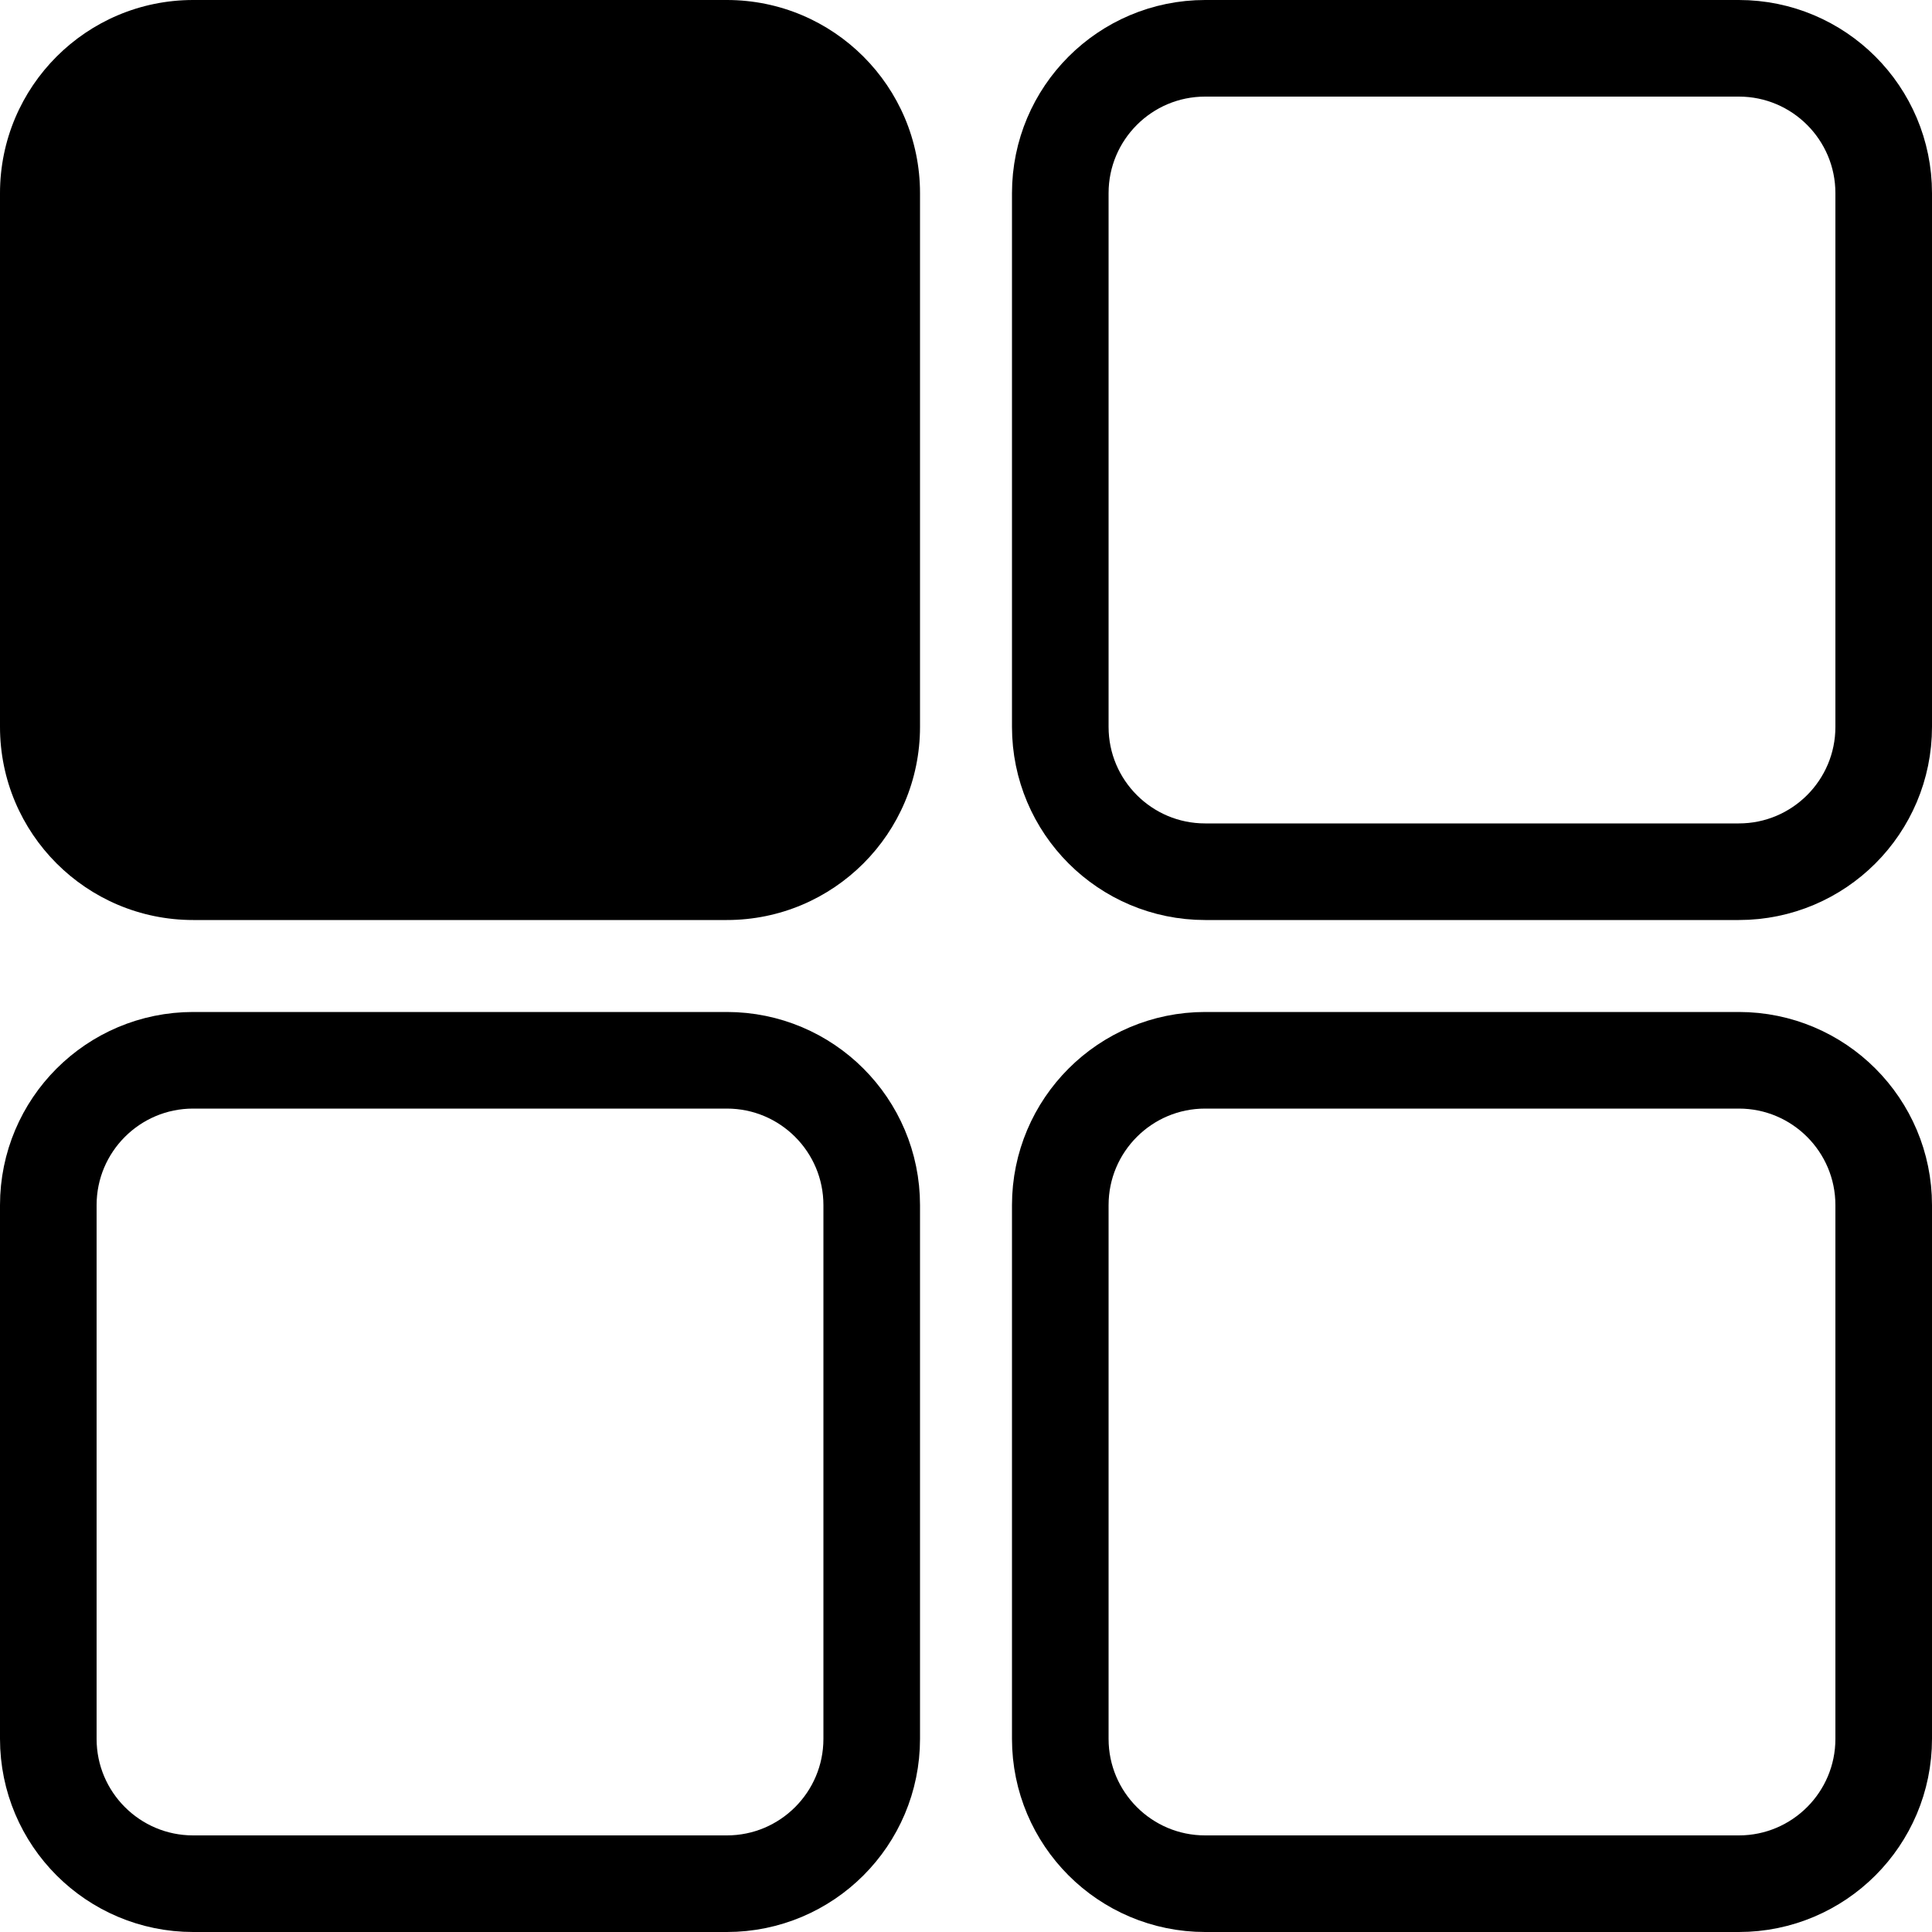
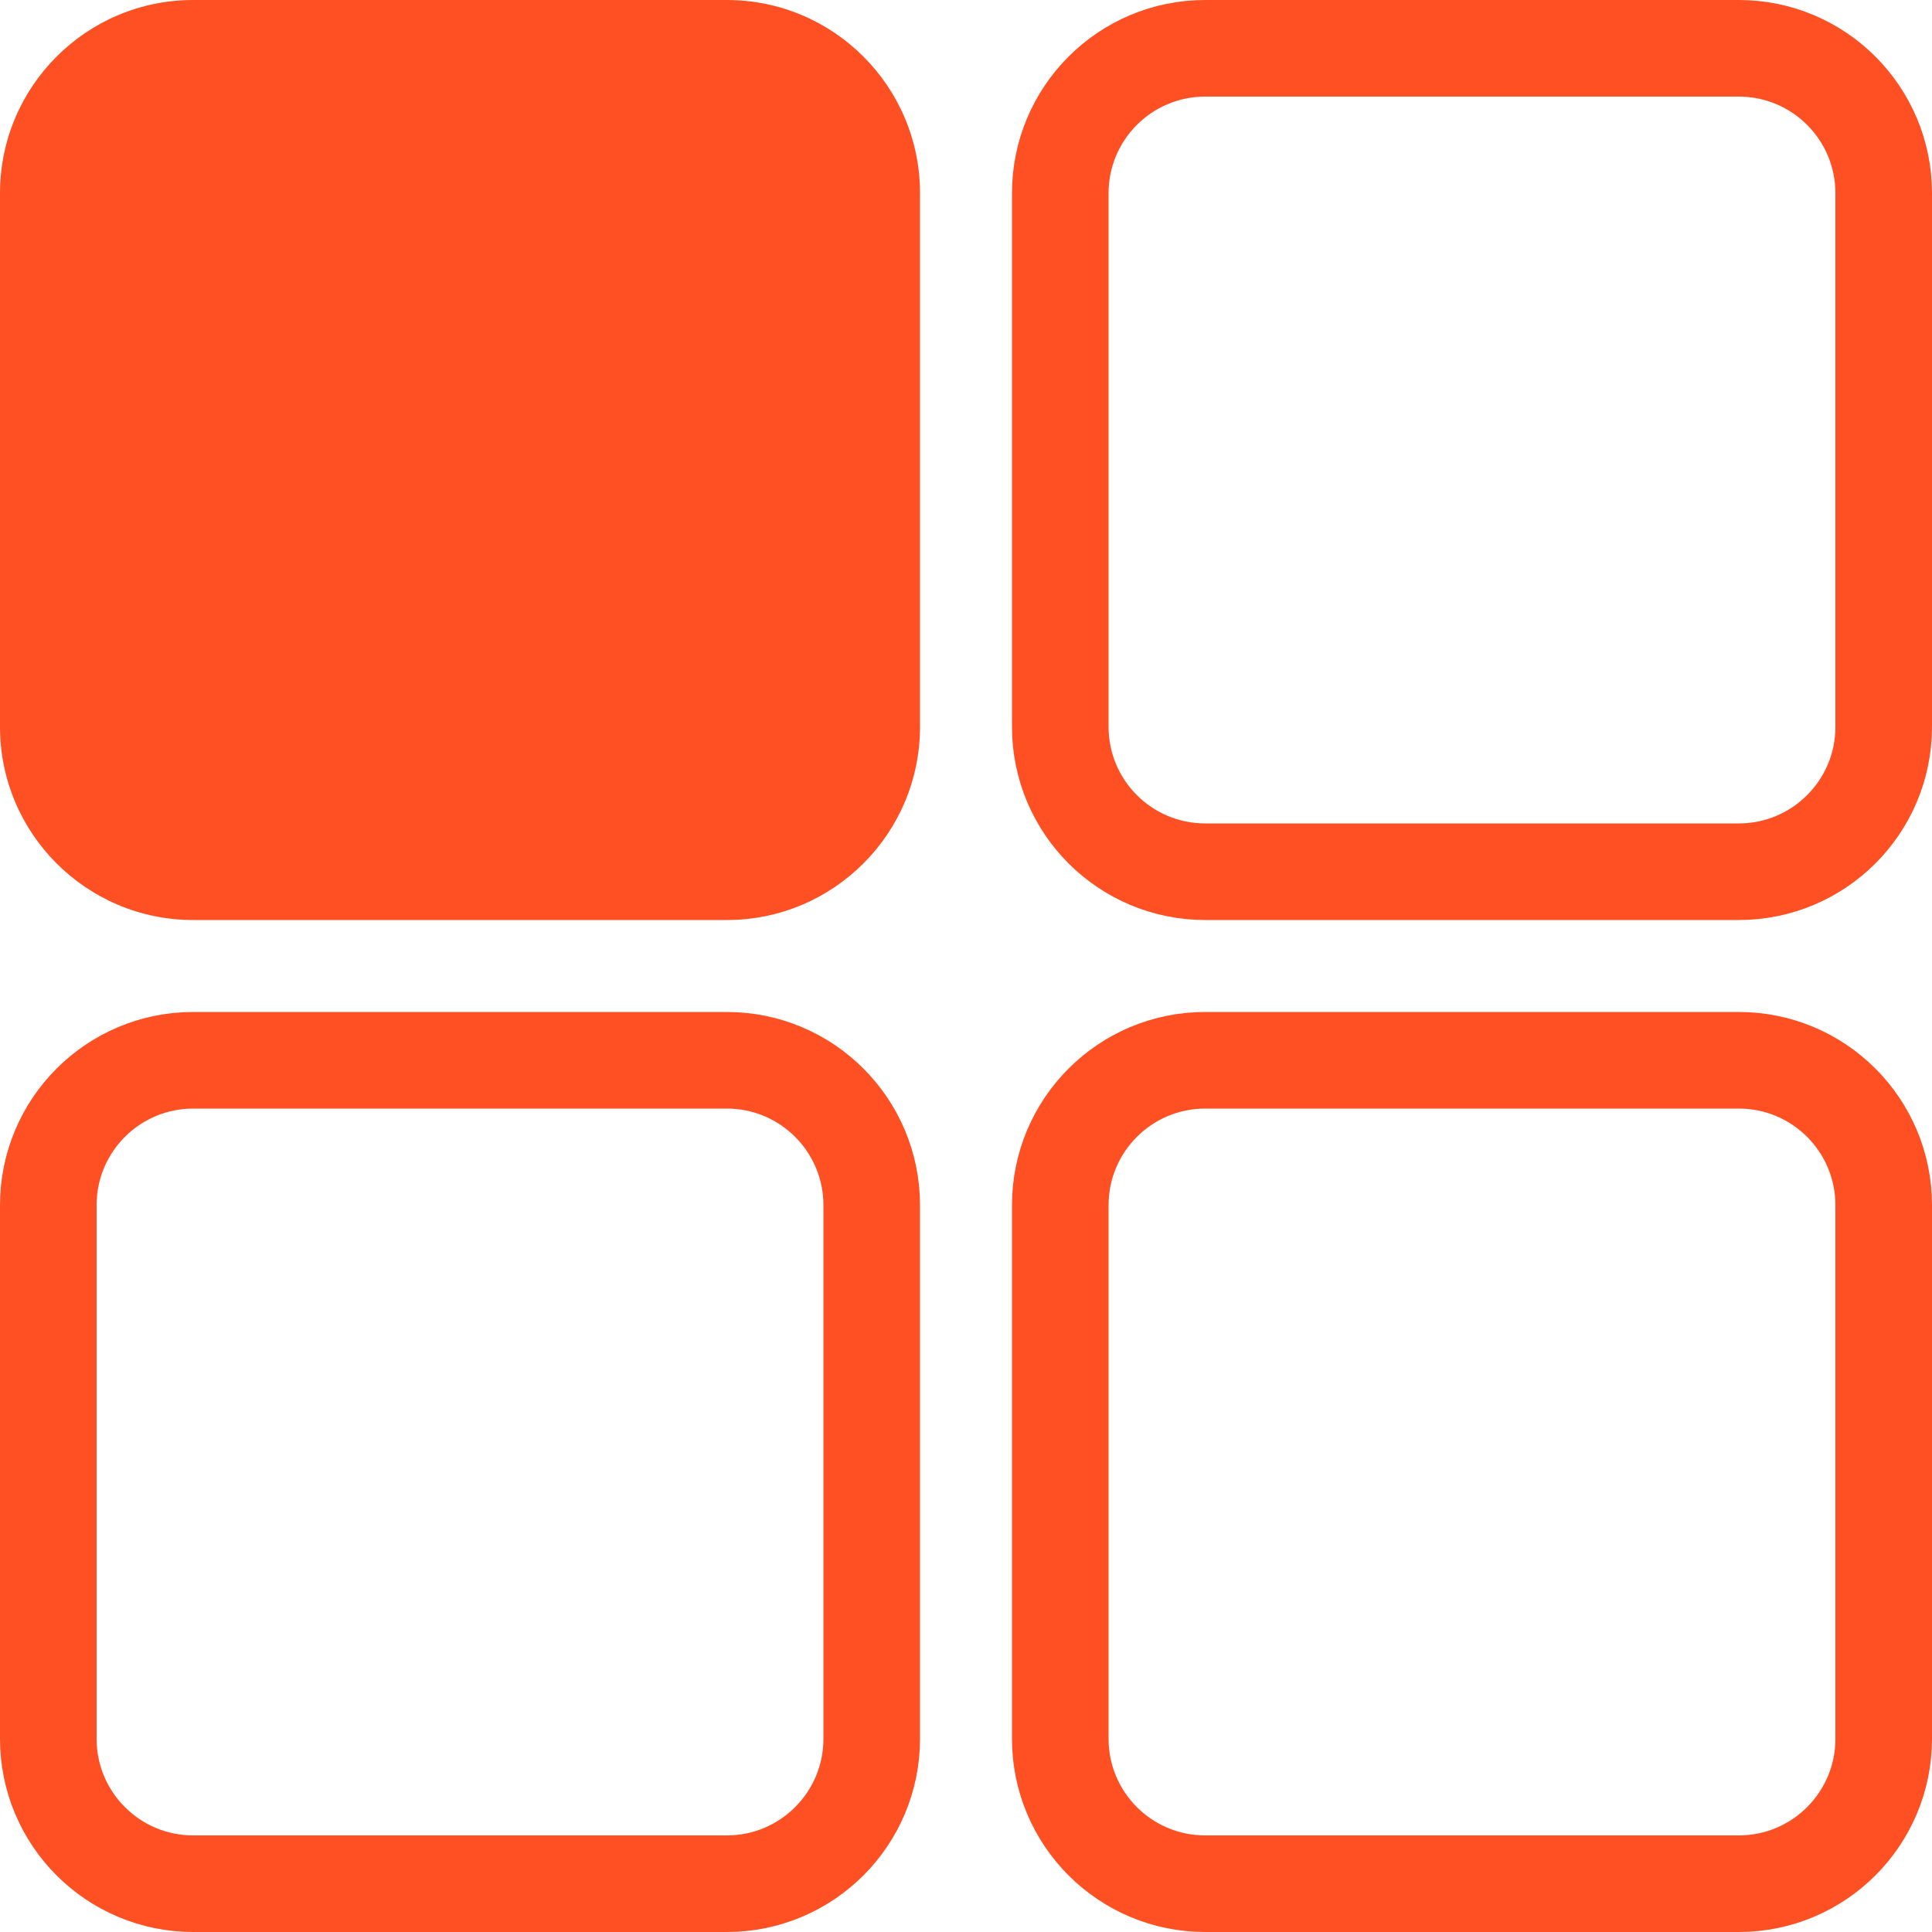
<svg xmlns="http://www.w3.org/2000/svg" width="20" height="20" viewBox="0 0 20 20" fill="none">
-   <rect width="9.524" height="9.524" rx="2" fill="black" />
-   <rect x="10.976" y="10.976" width="8.524" height="8.524" rx="1.5" stroke="black" />
-   <rect x="0.5" y="10.976" width="8.524" height="8.524" rx="1.5" stroke="black" />
-   <rect x="10.976" y="0.5" width="8.524" height="8.524" rx="1.5" stroke="black" />
+   <rect width="9.524" height="9.524" rx="2" fill="#ff5023" />
+   <rect x="10.976" y="10.976" width="8.524" height="8.524" rx="1.5" stroke="#ff5023" />
+   <rect x="0.5" y="10.976" width="8.524" height="8.524" rx="1.5" stroke="#ff5023" />
+   <rect x="10.976" y="0.5" width="8.524" height="8.524" rx="1.5" stroke="#ff5023" />
</svg>
